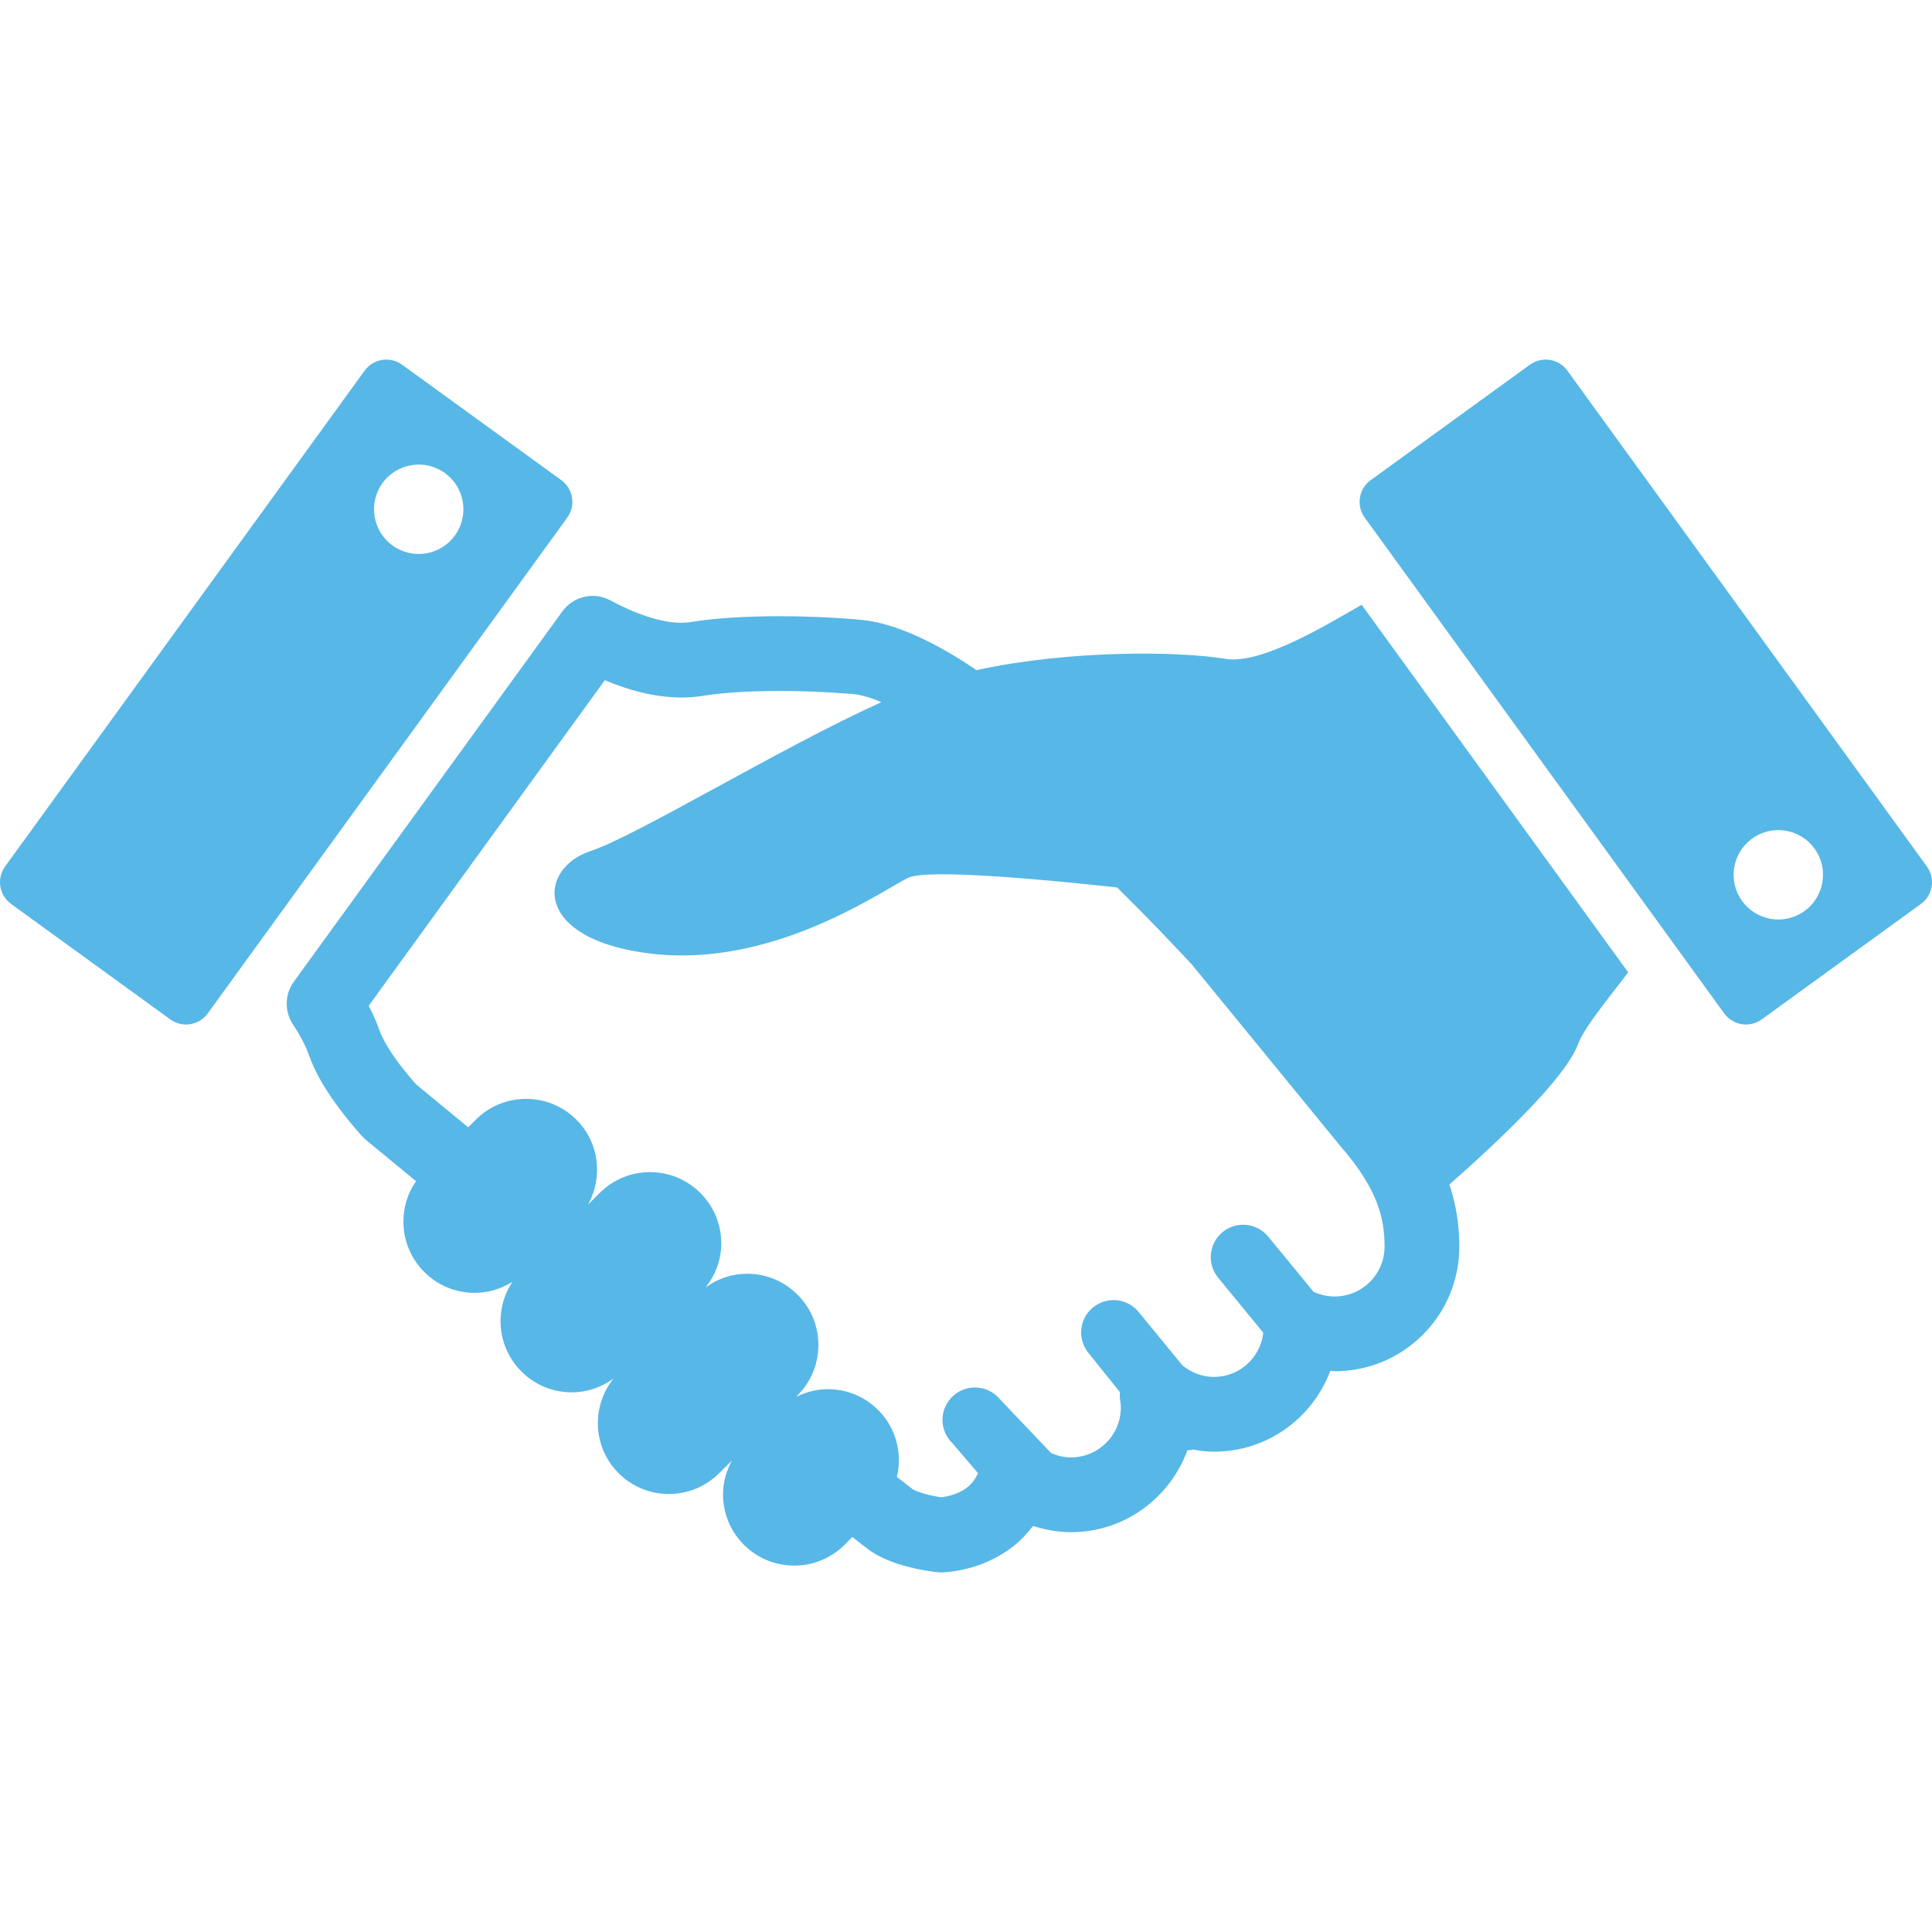
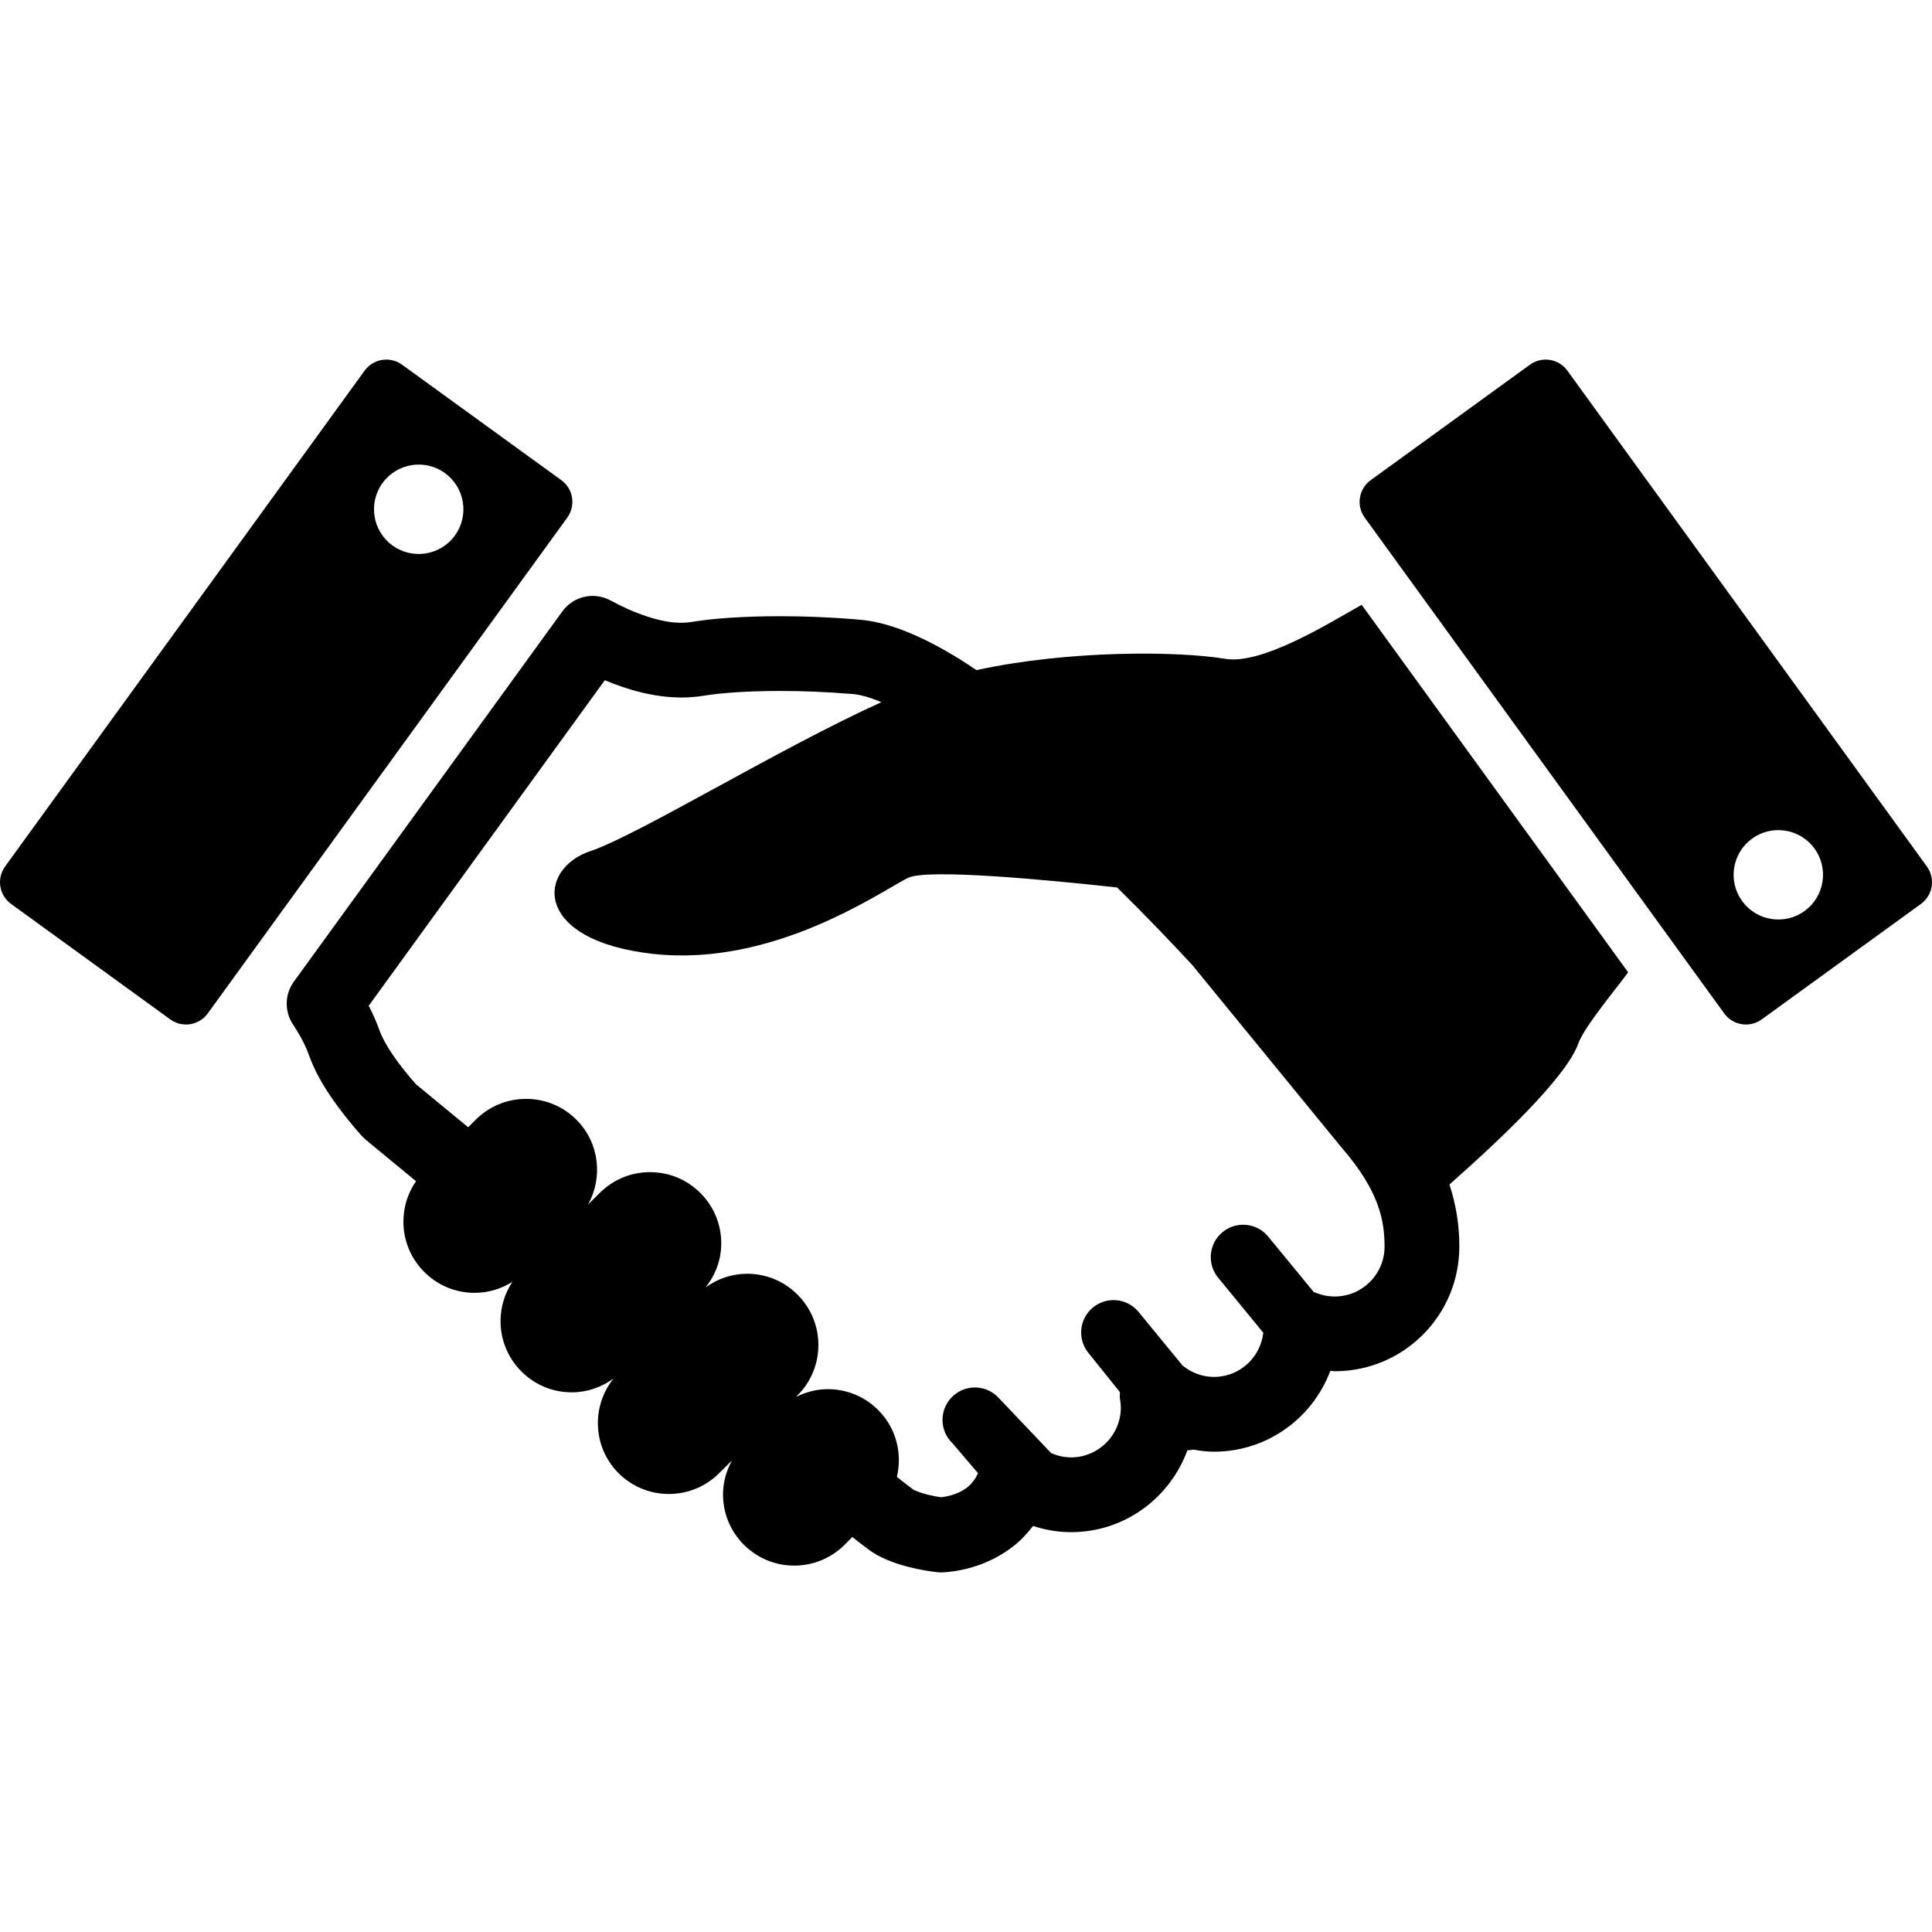
- <svg xmlns="http://www.w3.org/2000/svg" height="800px" width="800px" version="1.1" id="_x32_" viewBox="0 0 512 512" xml:space="preserve">
-   <style type="text/css">
- 	.st0{fill:#57B7E7;}
- </style>
-   <g>
-     <path class="st0" d="M324.708,174.596c-12.583-2.092-41.546-2.322-65.932,2.992c-1.562-1.032-3.128-2.099-4.672-3.048   c-4.714-2.887-9.337-5.328-13.929-7.168c-4.452-1.771-8.891-2.991-13.535-3.236v-0.02c-6.956-0.565-13.709-0.816-19.918-0.816   c-9.453,0.014-17.517,0.537-23.493,1.534h0.024c-0.826,0.126-1.732,0.203-2.716,0.203c-5.164,0.062-12.312-2.392-18.797-5.935   c-4.372-2.343-9.79-1.102-12.705,2.915L77.86,260.171c-2.424,3.34-2.511,7.866-0.227,11.311c1.806,2.706,3.316,5.515,4.313,8.326   c1.433,3.968,3.508,7.573,5.903,11.081c2.398,3.493,5.136,6.882,7.994,10.118l1.12,1.073c0,0,5.125,4.226,13.291,10.948   c-2.131,3.055-3.302,6.681-3.344,10.502c-0.052,5.035,1.855,9.805,5.384,13.41c3.584,3.661,8.375,5.676,13.497,5.676   c3.588,0,7.018-1.032,10.006-2.922c-1.997,3.012-3.106,6.52-3.148,10.209c-0.056,5.035,1.858,9.798,5.383,13.396   c3.577,3.668,8.372,5.683,13.497,5.683c4.026,0,7.837-1.311,11.052-3.654c-5.85,7.336-5.533,18.039,1.192,24.922   c3.578,3.654,8.368,5.669,13.486,5.669h0.004c4.965,0,9.658-1.917,13.228-5.411l3.49-3.466c-1.461,2.678-2.333,5.648-2.368,8.78   c-0.052,5.041,1.855,9.804,5.383,13.409c3.581,3.654,8.375,5.669,13.497,5.669c4.961,0,9.65-1.91,13.252-5.425l2.124-2.155   c1.063,0.837,2.033,1.59,2.824,2.204c0.648,0.488,1.2,0.907,1.705,1.27l0.75,0.53l1.063,0.656c3.992,2.189,7.81,3.138,10.846,3.807   c1.513,0.314,2.81,0.53,3.772,0.662l1.172,0.154l0.366,0.035l0.139,0.014l0.087,0.014l0.094,0.007l0.126,0.007   c0.115,0,0.059,0.014,0.665,0.028l0.715-0.028c6.65-0.488,12.946-2.776,18.114-6.722c2.056-1.576,3.856-3.48,5.467-5.564   c3.183,1.032,6.554,1.645,10.062,1.645c14.228-0.006,26.202-9.079,30.839-21.7c0.516-0.035,1.029-0.056,1.537-0.188   c1.806,0.328,3.637,0.565,5.533,0.565c14.118-0.014,26.066-8.911,30.78-21.366c0.032-0.028,0.063-0.041,0.094-0.063l1.108,0.105   c18.238,0,33.001-14.777,33.008-33.004c0.011-5.063-0.69-10.662-2.618-16.485c12.517-11.059,30.86-28.144,34.176-37.418   c1.597-4.463,10.575-15.166,13.183-18.814l-70.621-97.394C351.848,165.377,334.369,176.214,324.708,174.596z M366.923,330.384   c-0.01,7.287-5.906,13.186-13.194,13.2c-1.806,0-3.493-0.362-5.065-1.018c-0.157-0.07-0.321-0.084-0.478-0.133l-12.238-14.888   c-3.096-3.584-8.518-3.988-12.106-0.893c-3.591,3.096-3.988,8.522-0.889,12.113l11.837,14.427   c-0.757,6.562-6.272,11.701-13.044,11.708c-3.215-0.007-6.066-1.15-8.399-3.068l-11.746-14.324   c-3.1-3.584-8.522-3.981-12.109-0.885c-3.592,3.096-3.986,8.522-0.89,12.105l8.183,10.196c-0.014,0.634-0.076,1.269,0.035,1.904   c0.143,0.802,0.209,1.526,0.209,2.196c-0.01,7.294-5.909,13.186-13.193,13.2c-1.904,0-3.657-0.439-5.275-1.15l-14.316-15.048   c-3.455-3.25-8.887-3.082-12.137,0.376c-3.253,3.452-3.085,8.891,0.366,12.133l6.718,7.88c-0.673,1.444-1.569,2.748-2.932,3.807   c-1.747,1.339-4.149,2.259-6.882,2.566c-0.798-0.118-1.883-0.3-3.173-0.606c-1.6-0.362-3.288-0.955-4.163-1.416   c-0.303-0.222-1.077-0.794-2.196-1.674c-0.635-0.488-1.356-1.045-2.158-1.687c1.45-6.094-0.112-12.775-4.815-17.586   c-3.581-3.661-8.375-5.676-13.497-5.676c-2.88,0-5.641,0.711-8.18,1.946l-0.076-0.063l0.087-0.098   c3.602-3.528,5.617-8.242,5.672-13.29c0.052-5.042-1.862-9.805-5.39-13.403c-3.578-3.654-8.374-5.676-13.493-5.676   c-4.003,0-7.796,1.296-10.997,3.612c2.59-3.264,4.094-7.225,4.139-11.457c0.056-5.042-1.858-9.805-5.384-13.403   c-3.58-3.668-8.374-5.683-13.496-5.683c-4.961,0-9.651,1.911-13.221,5.411l-3.183,3.166c3.926-7.113,3.02-16.22-2.943-22.314   c-3.584-3.661-8.378-5.676-13.5-5.676c-4.961,0-9.651,1.91-13.228,5.411l-2.106,2.113c-1.496-1.235-2.964-2.441-4.261-3.508   c-4.874-4.003-8.232-6.778-9.581-7.894c-2.28-2.601-4.39-5.216-6.039-7.642c-1.771-2.566-3.026-4.944-3.591-6.555   c-0.83-2.329-1.82-4.518-2.897-6.596l62.57-86.279c6.186,2.587,12.953,4.532,20.258,4.582c1.945,0,3.936-0.14,5.954-0.474h0.025   c4.166-0.711,11.592-1.27,20.205-1.255c5.68-0.014,11.928,0.223,18.315,0.739l0.436,0.028c1.569,0.042,4.181,0.6,7.353,1.883   l0.718,0.328c-26.728,12.07-64.606,35.292-77.054,39.447c-14.215,4.735-15.404,23.695,16.579,27.244   c31.989,3.563,60.419-16.589,67.525-20.131c5.101-2.552,37.508,0.565,55.458,2.531c7.915,7.817,14.853,15.069,19.912,20.55   l39.423,48.198l0.174,0.196c5.052,5.85,7.793,10.598,9.348,14.671C366.446,322.874,366.913,326.388,366.923,330.384z" />
-     <path class="st0" d="M510.641,229.622L415.374,98.233c-2.305-3.187-6.747-3.884-9.927-1.583l-42.198,30.599   c-3.18,2.301-3.888,6.75-1.58,9.93l95.268,131.389c2.304,3.18,6.746,3.891,9.926,1.59l42.205-30.605   C512.242,237.243,512.953,232.801,510.641,229.622z M478.226,241.427c-5.293,3.835-12.705,2.65-16.548-2.643   c-3.839-5.292-2.656-12.698,2.643-16.54c5.296-3.842,12.702-2.657,16.544,2.628C484.704,230.172,483.522,237.585,478.226,241.427z" />
-     <path class="st0" d="M148.757,127.248l-42.206-30.599c-3.173-2.301-7.618-1.604-9.926,1.583L1.354,229.622   c-2.308,3.18-1.59,7.622,1.583,9.93l42.198,30.605c3.18,2.301,7.621,1.59,9.922-1.59l95.272-131.389   C152.637,133.998,151.929,129.549,148.757,127.248z M120.554,141.92c-3.839,5.293-11.248,6.478-16.544,2.636   c-5.3-3.835-6.481-11.255-2.64-16.54c3.838-5.3,11.248-6.485,16.544-2.642C123.217,129.215,124.389,136.62,120.554,141.92z" />
-   </g>
+ <svg xmlns="http://www.w3.org/2000/svg" height="800" width="800" version="1.1" id="_x32_" viewBox="0 0 512 512" xml:space="preserve">
+   <path class="st0" d="M324.708 174.596c-12.583-2.092-41.546-2.322-65.932 2.992-1.562-1.032-3.128-2.099-4.672-3.048-4.714-2.887-9.337-5.328-13.929-7.168-4.452-1.771-8.891-2.991-13.535-3.236v-.02a247.976 247.976 0 0 0-19.918-.816c-9.453.014-17.517.537-23.493 1.534h.024c-.826.126-1.732.203-2.716.203-5.164.062-12.312-2.392-18.797-5.935a9.904 9.904 0 0 0-12.705 2.915L77.86 260.171c-2.424 3.34-2.511 7.866-.227 11.311 1.806 2.706 3.316 5.515 4.313 8.326 1.433 3.968 3.508 7.573 5.903 11.081 2.398 3.493 5.136 6.882 7.994 10.118l1.12 1.073s5.125 4.226 13.291 10.948c-2.131 3.055-3.302 6.681-3.344 10.502a18.774 18.774 0 0 0 5.384 13.41 18.74 18.74 0 0 0 13.497 5.676c3.588 0 7.018-1.032 10.006-2.922a18.787 18.787 0 0 0-3.148 10.209 18.73 18.73 0 0 0 5.383 13.396c3.577 3.668 8.372 5.683 13.497 5.683 4.026 0 7.837-1.311 11.052-3.654-5.85 7.336-5.533 18.039 1.192 24.922a18.734 18.734 0 0 0 13.486 5.669h.004c4.965 0 9.658-1.917 13.228-5.411l3.49-3.466c-1.461 2.678-2.333 5.648-2.368 8.78a18.765 18.765 0 0 0 5.383 13.409 18.757 18.757 0 0 0 13.497 5.669c4.961 0 9.65-1.91 13.252-5.425l2.124-2.155c1.063.837 2.033 1.59 2.824 2.204.648.488 1.2.907 1.705 1.27l.75.53 1.063.656c3.992 2.189 7.81 3.138 10.846 3.807 1.513.314 2.81.53 3.772.662l1.172.154.366.035.139.014.087.014.094.007.126.007c.115 0 .059.014.665.028l.715-.028c6.65-.488 12.946-2.776 18.114-6.722 2.056-1.576 3.856-3.48 5.467-5.564 3.183 1.032 6.554 1.645 10.062 1.645 14.228-.006 26.202-9.079 30.839-21.7.516-.035 1.029-.056 1.537-.188 1.806.328 3.637.565 5.533.565 14.118-.014 26.066-8.911 30.78-21.366.032-.028.063-.041.094-.063l1.108.105c18.238 0 33.001-14.777 33.008-33.004a51.937 51.937 0 0 0-2.618-16.485c12.517-11.059 30.86-28.144 34.176-37.418 1.597-4.463 10.575-15.166 13.183-18.814l-70.621-97.394c-9.007 5.1-26.486 15.937-36.147 14.319zm42.215 155.788c-.01 7.287-5.906 13.186-13.194 13.2-1.806 0-3.493-.362-5.065-1.018-.157-.07-.321-.084-.478-.133l-12.238-14.888c-3.096-3.584-8.518-3.988-12.106-.893-3.591 3.096-3.988 8.522-.889 12.113l11.837 14.427c-.757 6.562-6.272 11.701-13.044 11.708-3.215-.007-6.066-1.15-8.399-3.068l-11.746-14.324c-3.1-3.584-8.522-3.981-12.109-.885-3.592 3.096-3.986 8.522-.89 12.105l8.183 10.196c-.014.634-.076 1.269.035 1.904.143.802.209 1.526.209 2.196-.01 7.294-5.909 13.186-13.193 13.2-1.904 0-3.657-.439-5.275-1.15l-14.316-15.048a8.582 8.582 0 0 0-12.137.376c-3.253 3.452-3.085 8.891.366 12.133l6.718 7.88c-.673 1.444-1.569 2.748-2.932 3.807-1.747 1.339-4.149 2.259-6.882 2.566-.798-.118-1.883-.3-3.173-.606-1.6-.362-3.288-.955-4.163-1.416a81.662 81.662 0 0 1-2.196-1.674 134.862 134.862 0 0 1-2.158-1.687c1.45-6.094-.112-12.775-4.815-17.586a18.736 18.736 0 0 0-13.497-5.676c-2.88 0-5.641.711-8.18 1.946l-.076-.063.087-.098a18.76 18.76 0 0 0 5.672-13.29 18.744 18.744 0 0 0-5.39-13.403 18.755 18.755 0 0 0-13.493-5.676c-4.003 0-7.796 1.296-10.997 3.612 2.59-3.264 4.094-7.225 4.139-11.457a18.73 18.73 0 0 0-5.384-13.403c-3.58-3.668-8.374-5.683-13.496-5.683-4.961 0-9.651 1.911-13.221 5.411l-3.183 3.166c3.926-7.113 3.02-16.22-2.943-22.314a18.748 18.748 0 0 0-13.5-5.676c-4.961 0-9.651 1.91-13.228 5.411l-2.106 2.113c-1.496-1.235-2.964-2.441-4.261-3.508a3550.511 3550.511 0 0 1-9.581-7.894c-2.28-2.601-4.39-5.216-6.039-7.642-1.771-2.566-3.026-4.944-3.591-6.555a52.943 52.943 0 0 0-2.897-6.596l62.57-86.279c6.186 2.587 12.953 4.532 20.258 4.582 1.945 0 3.936-.14 5.954-.474h.025c4.166-.711 11.592-1.27 20.205-1.255a223.41 223.41 0 0 1 18.315.739l.436.028c1.569.042 4.181.6 7.353 1.883l.718.328c-26.728 12.07-64.606 35.292-77.054 39.447-14.215 4.735-15.404 23.695 16.579 27.244 31.989 3.563 60.419-16.589 67.525-20.131 5.101-2.552 37.508.565 55.458 2.531 7.915 7.817 14.853 15.069 19.912 20.55l39.423 48.198.174.196c5.052 5.85 7.793 10.598 9.348 14.671 1.539 4.072 2.006 7.586 2.016 11.582zM510.641 229.622 415.374 98.233c-2.305-3.187-6.747-3.884-9.927-1.583l-42.198 30.599c-3.18 2.301-3.888 6.75-1.58 9.93l95.268 131.389a7.11 7.11 0 0 0 9.926 1.59l42.205-30.605c3.174-2.31 3.885-6.752 1.573-9.931zm-32.415 11.805c-5.293 3.835-12.705 2.65-16.548-2.643-3.839-5.292-2.656-12.698 2.643-16.54 5.296-3.842 12.702-2.657 16.544 2.628 3.839 5.3 2.657 12.713-2.639 16.555zM148.757 127.248l-42.206-30.599a7.103 7.103 0 0 0-9.926 1.583L1.354 229.622c-2.308 3.18-1.59 7.622 1.583 9.93l42.198 30.605a7.104 7.104 0 0 0 9.922-1.59l95.272-131.389c2.308-3.18 1.6-7.629-1.572-9.93zm-28.203 14.672c-3.839 5.293-11.248 6.478-16.544 2.636-5.3-3.835-6.481-11.255-2.64-16.54 3.838-5.3 11.248-6.485 16.544-2.642 5.303 3.841 6.475 11.246 2.64 16.546z" />
</svg>
